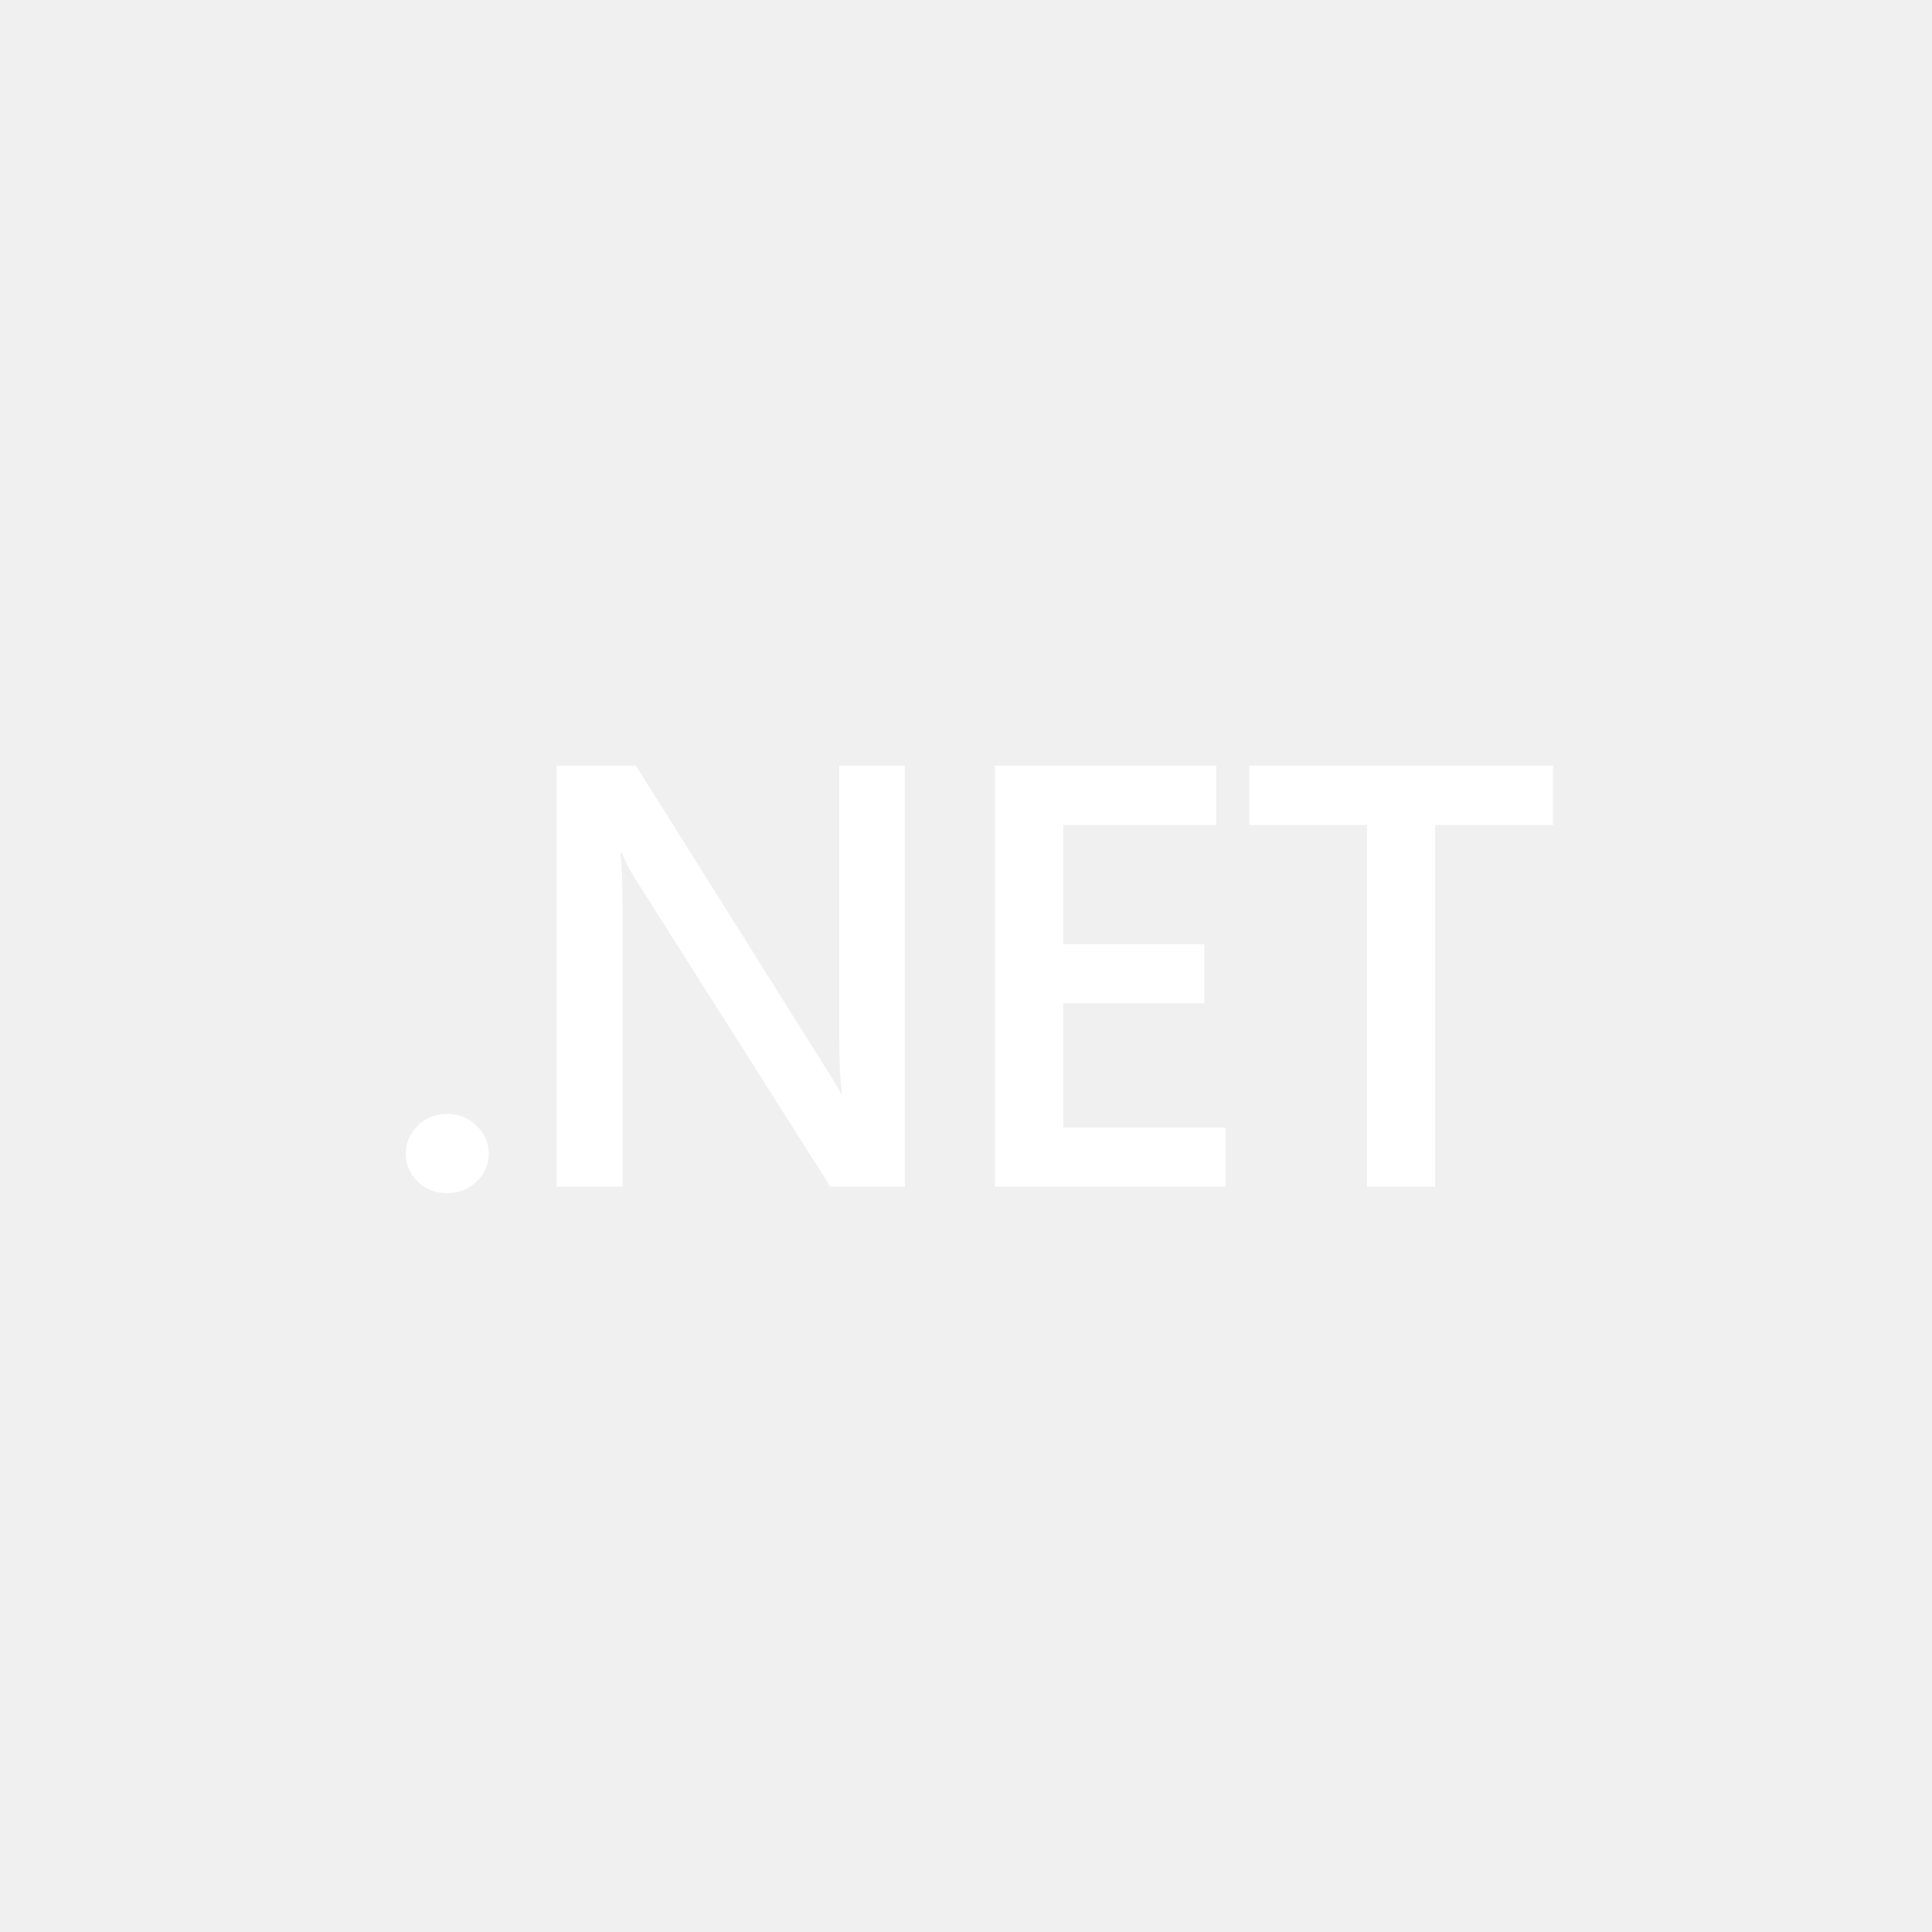
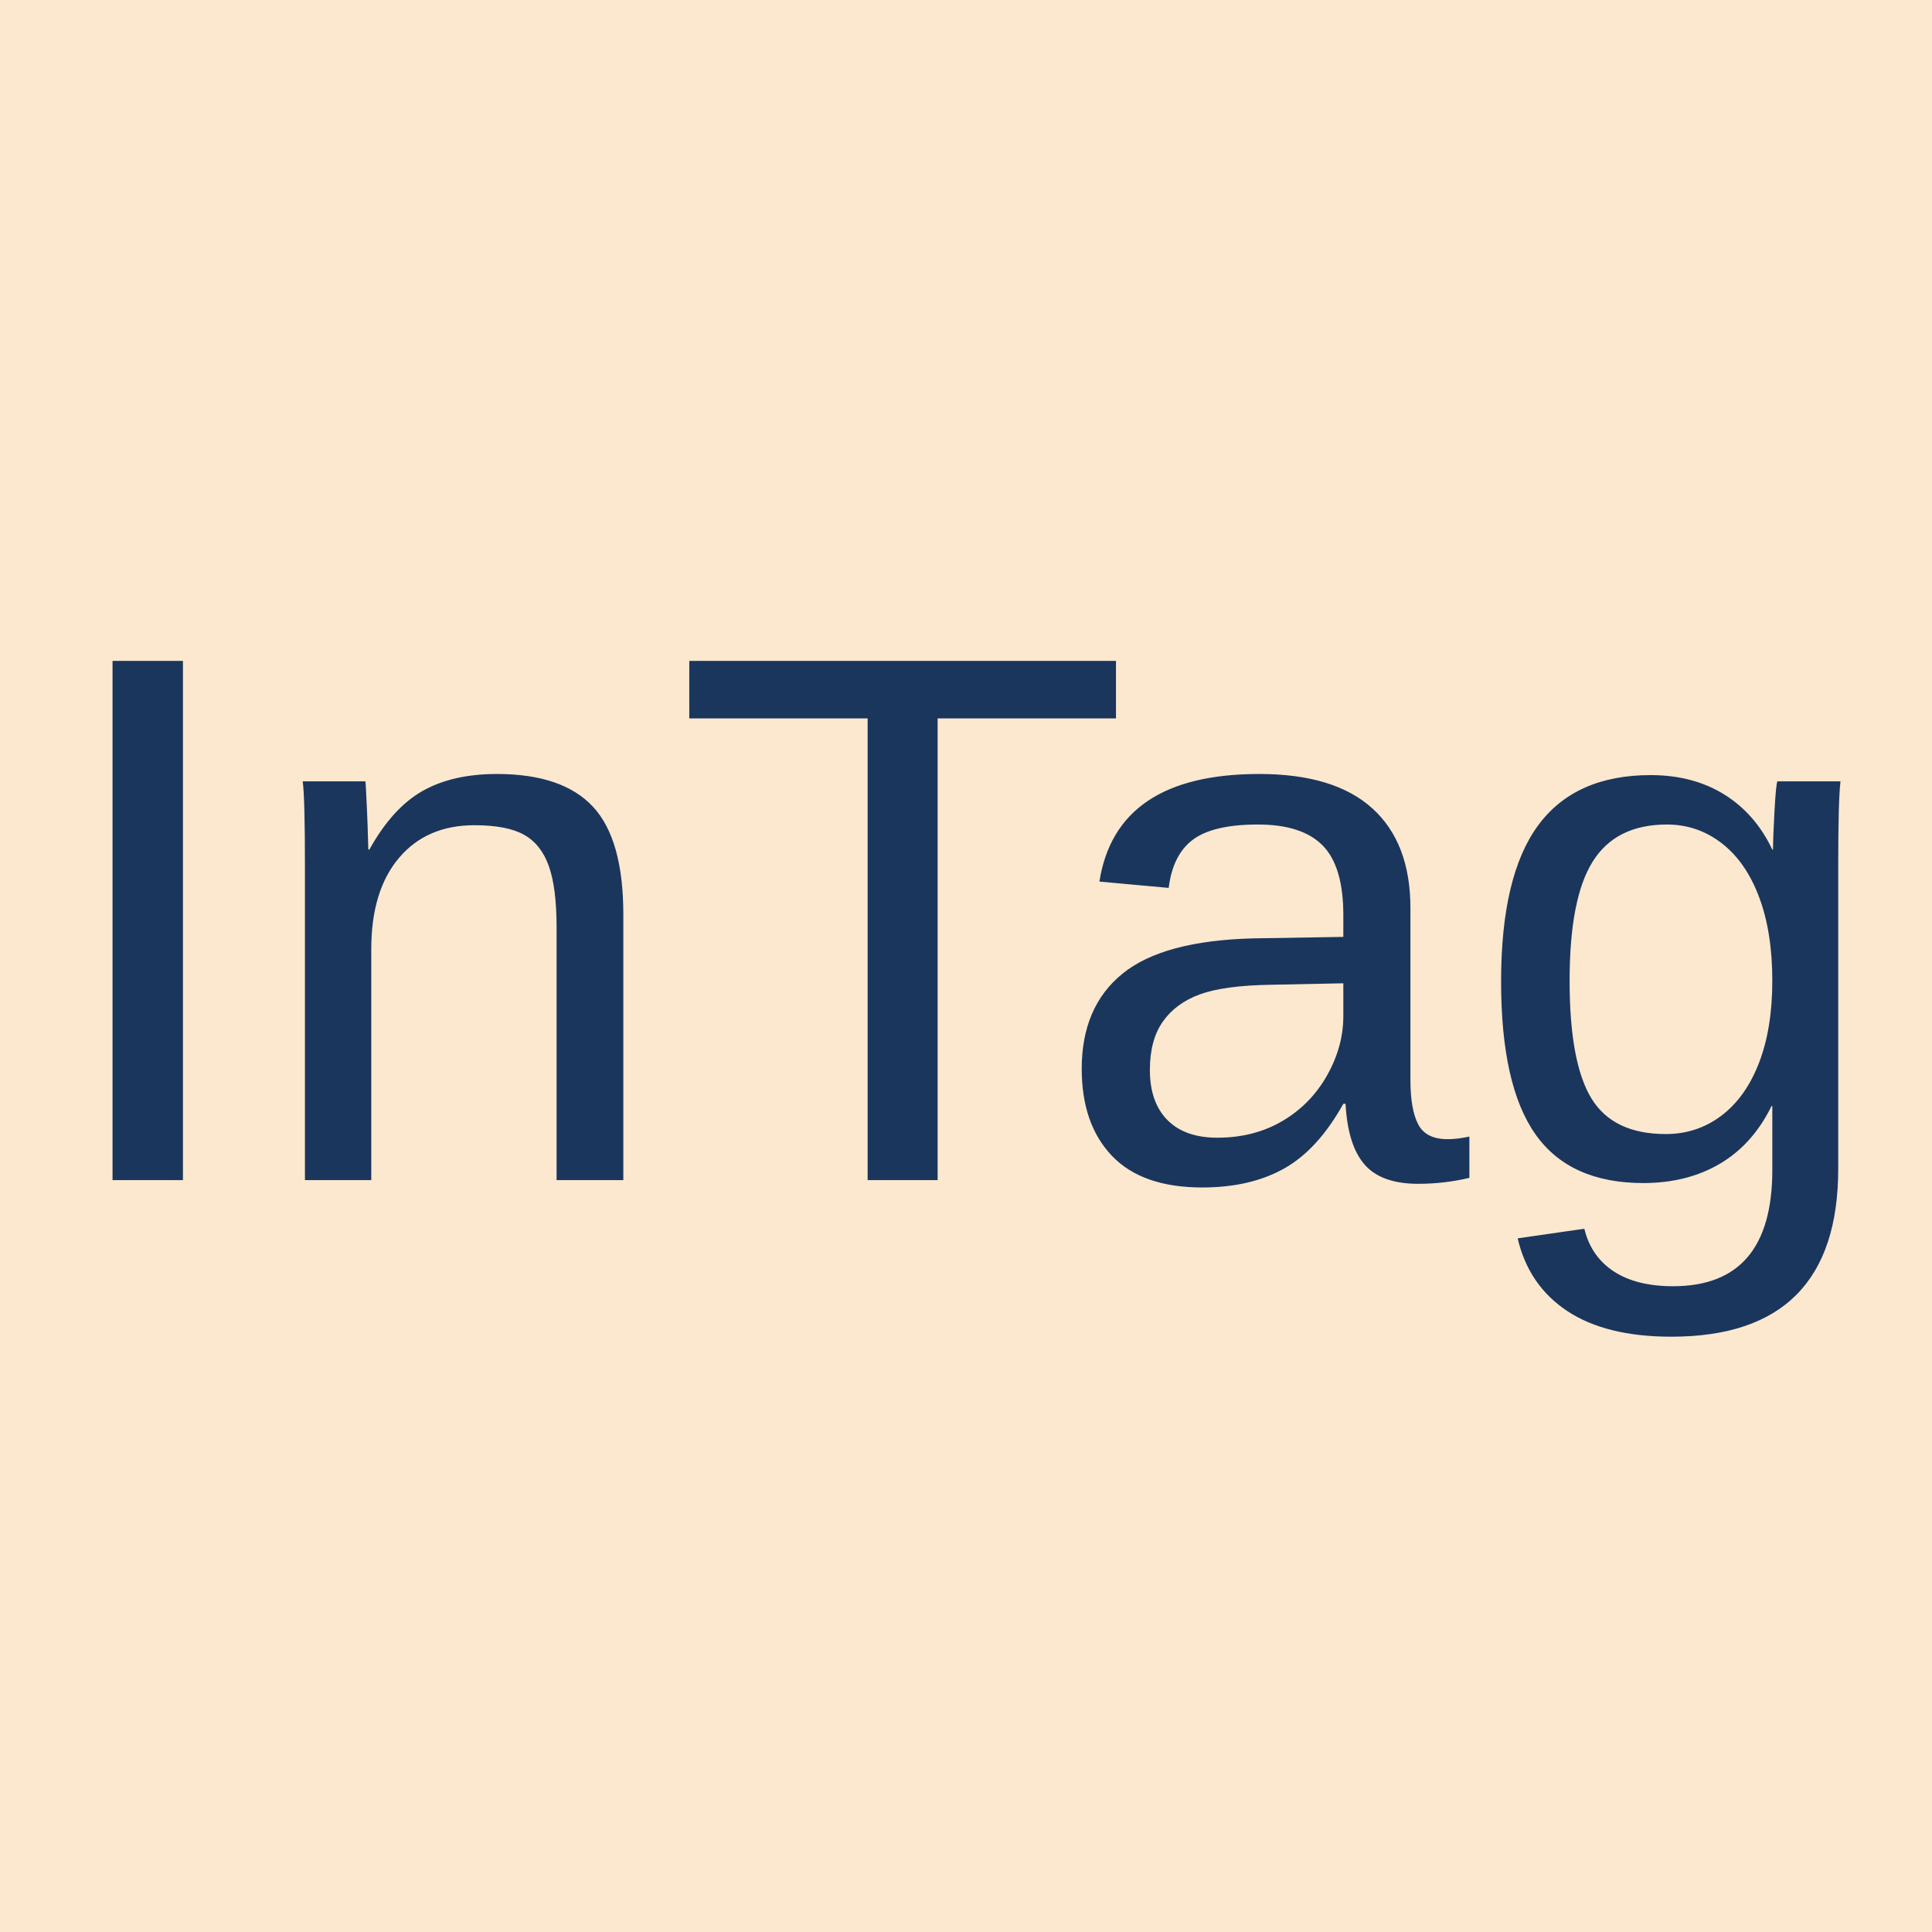
- <svg xmlns="http://www.w3.org/2000/svg" width="456" height="456" viewBox="0 0 456 456" version="1.1" xml:space="preserve" style="fill-rule:evenodd;clip-rule:evenodd;stroke-linejoin:round;stroke-miterlimit:2;">
-   <path d="m 105.5,281.609 c -2.703,0 -5.001,-0.9 -6.893,-2.702 -1.892,-1.848 -2.838,-4.042 -2.838,-6.582 0,-2.587 0.946,-4.804 2.838,-6.652 1.892,-1.848 4.19,-2.772 6.893,-2.772 2.748,0 5.068,0.924 6.96,2.772 1.937,1.848 2.906,4.064 2.906,6.652 0,2.54 -0.968,4.734 -2.906,6.582 -1.892,1.802 -4.212,2.702 -6.96,2.702 z" style="fill:#ffffff;fill-rule:nonzero;stroke-width:0.838" />
-   <path d="M 213.561,280.084 H 195.99 L 149.7,207.054 c -1.171,-1.848 -2.14,-3.765 -2.906,-5.751 h -0.406 c 0.361,2.125 0.541,6.675 0.541,13.65 v 65.132 h -15.543 v -99.36 h 18.719 l 44.737,71.298 c 1.892,2.957 3.109,4.989 3.649,6.098 h 0.27 c -0.45,-2.632 -0.676,-7.09 -0.676,-13.373 v -64.023 h 15.476 z" style="fill:#ffffff;fill-rule:nonzero;stroke-width:0.838" />
-   <path d="m 289.251,280.084 h -54.401 v -99.36 h 52.238 v 13.997 h -36.154 v 28.131 h 33.316 v 13.927 h -33.316 v 29.378 h 38.316 z" style="fill:#ffffff;fill-rule:nonzero;stroke-width:0.838" />
-   <path d="M 366.565,194.721 H 338.722 v 85.363 h -16.084 v -85.363 h -27.775 v -13.997 h 71.701 z" style="fill:#ffffff;fill-rule:nonzero;stroke-width:0.838" />
+ <svg xmlns="http://www.w3.org/2000/svg" width="512" height="512">
+   <rect width="100%" height="100%" fill="#FBE8CE" />
+   <text x="50%" y="50%" dominant-baseline="middle" text-anchor="middle" font-size="200" fill="#1A365D" font-family="Arial">
+         InTag
+     </text>
</svg>
